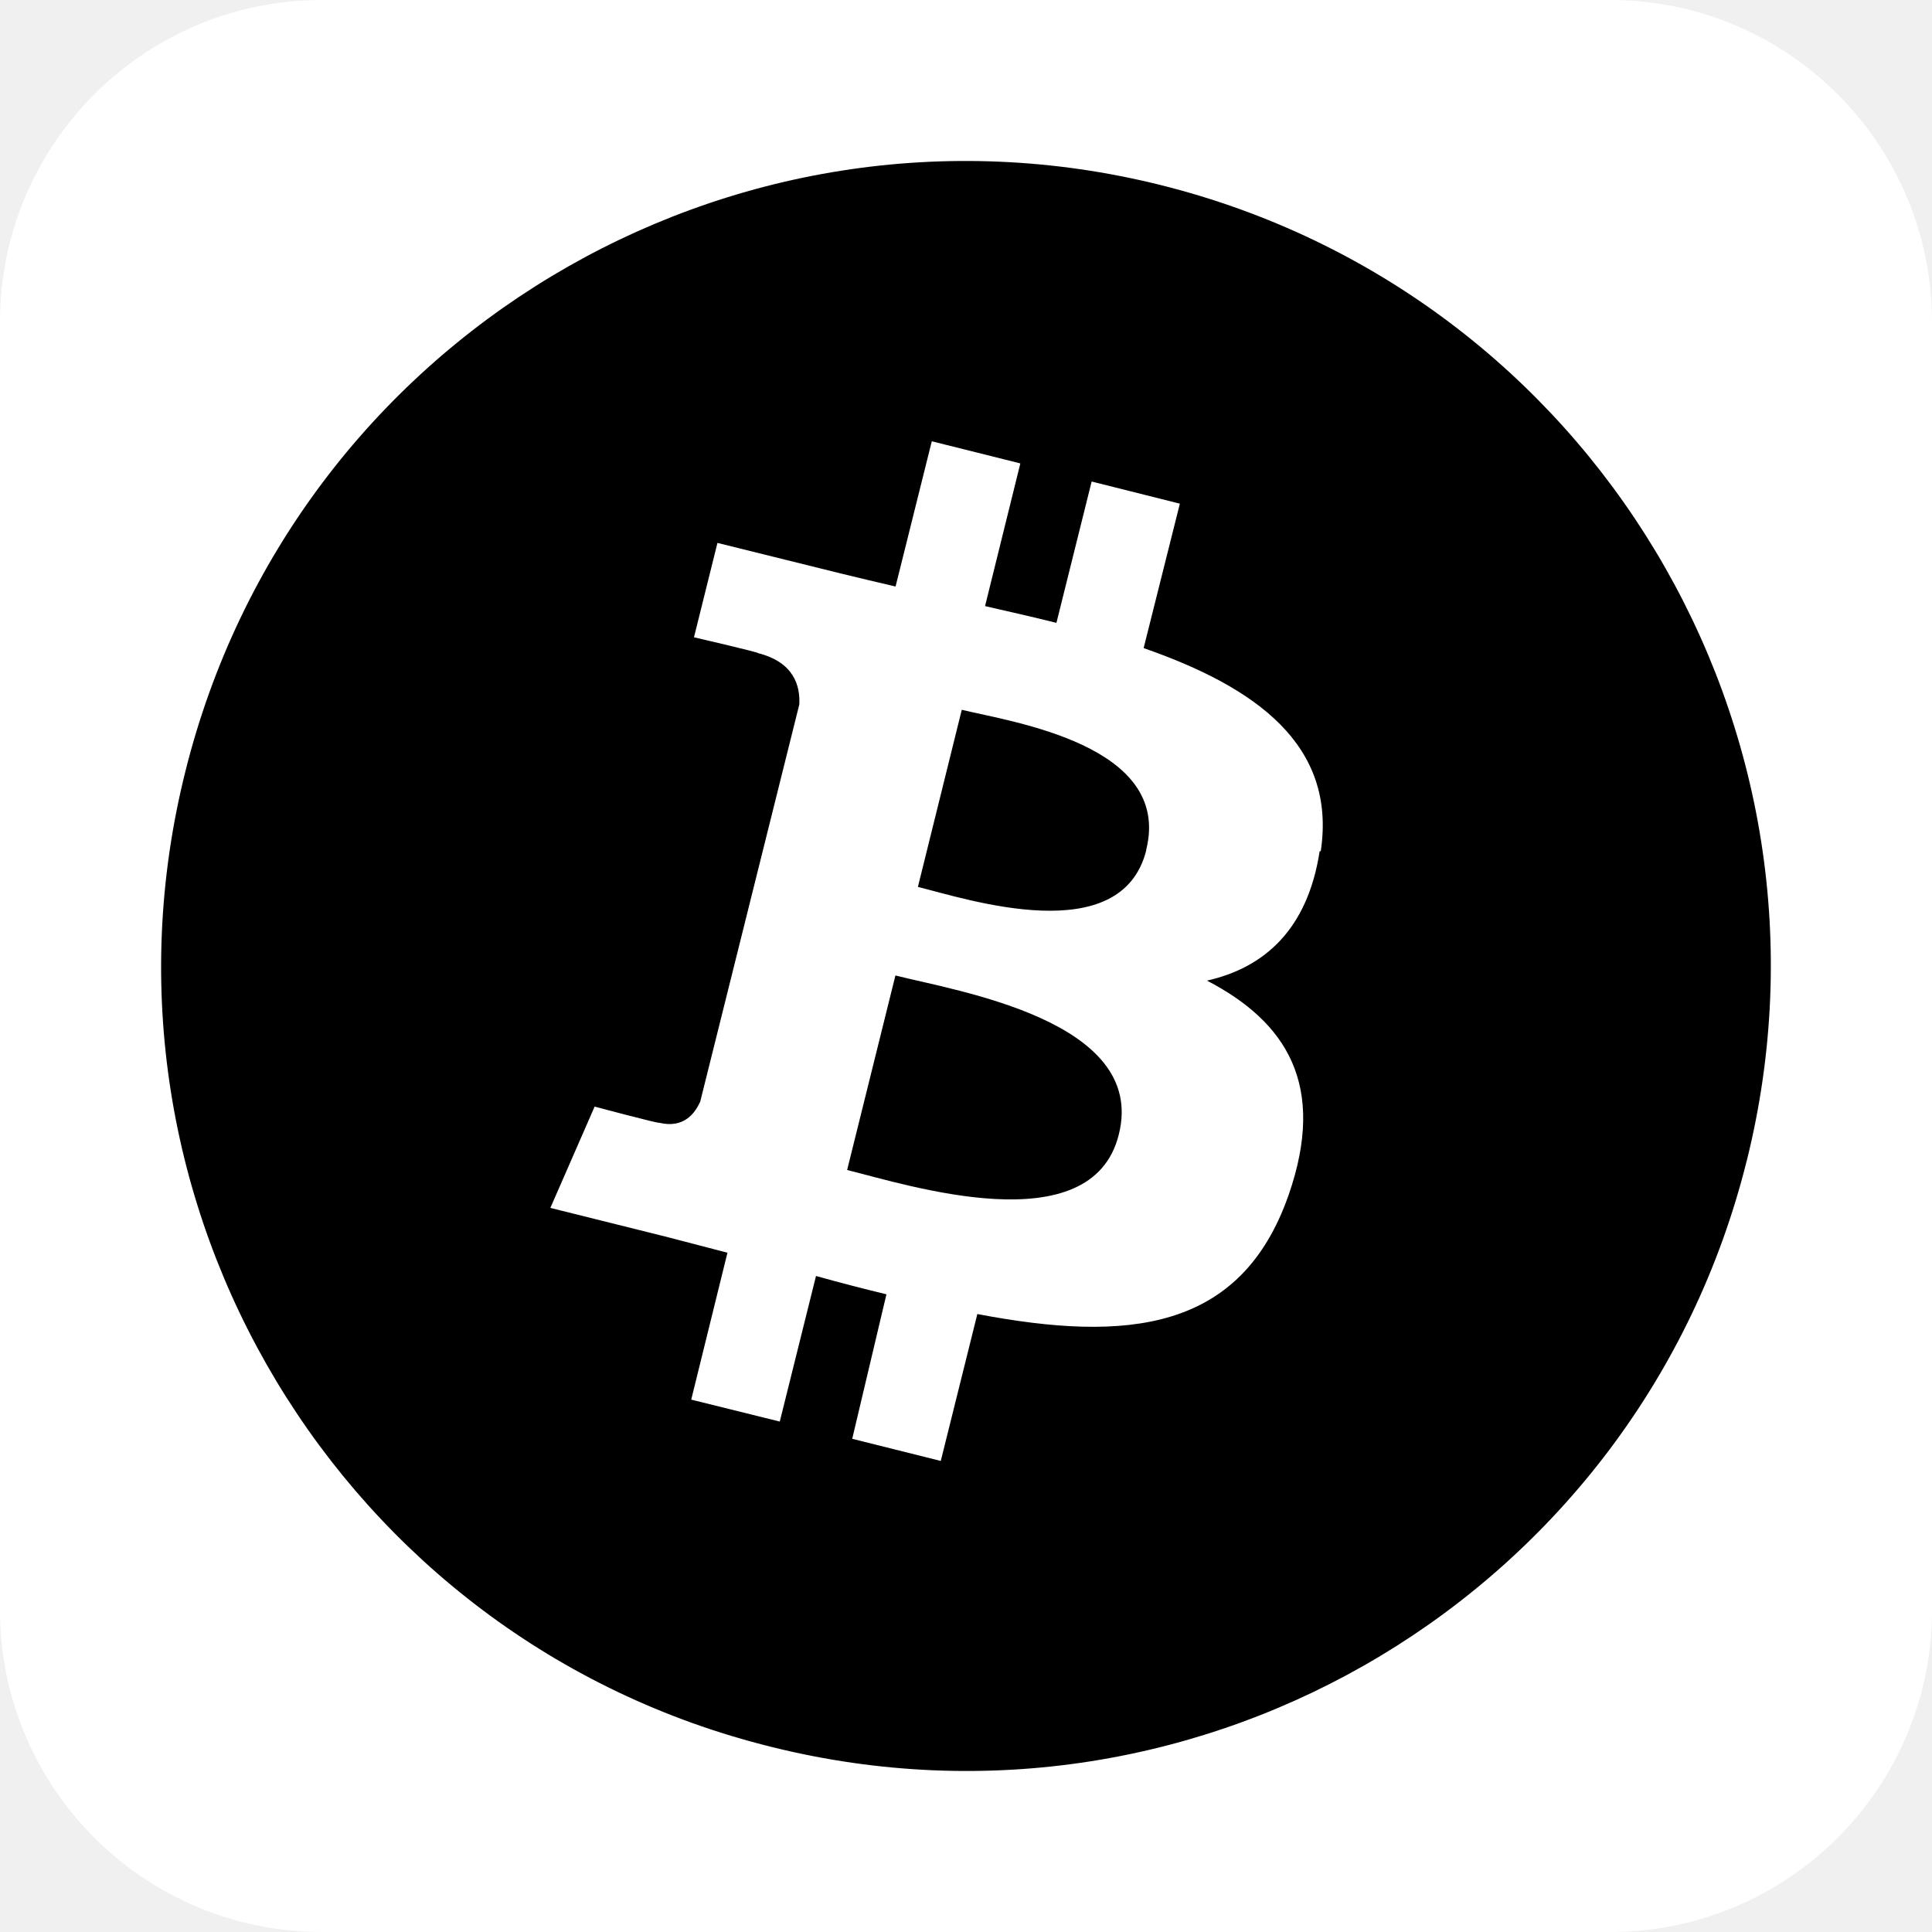
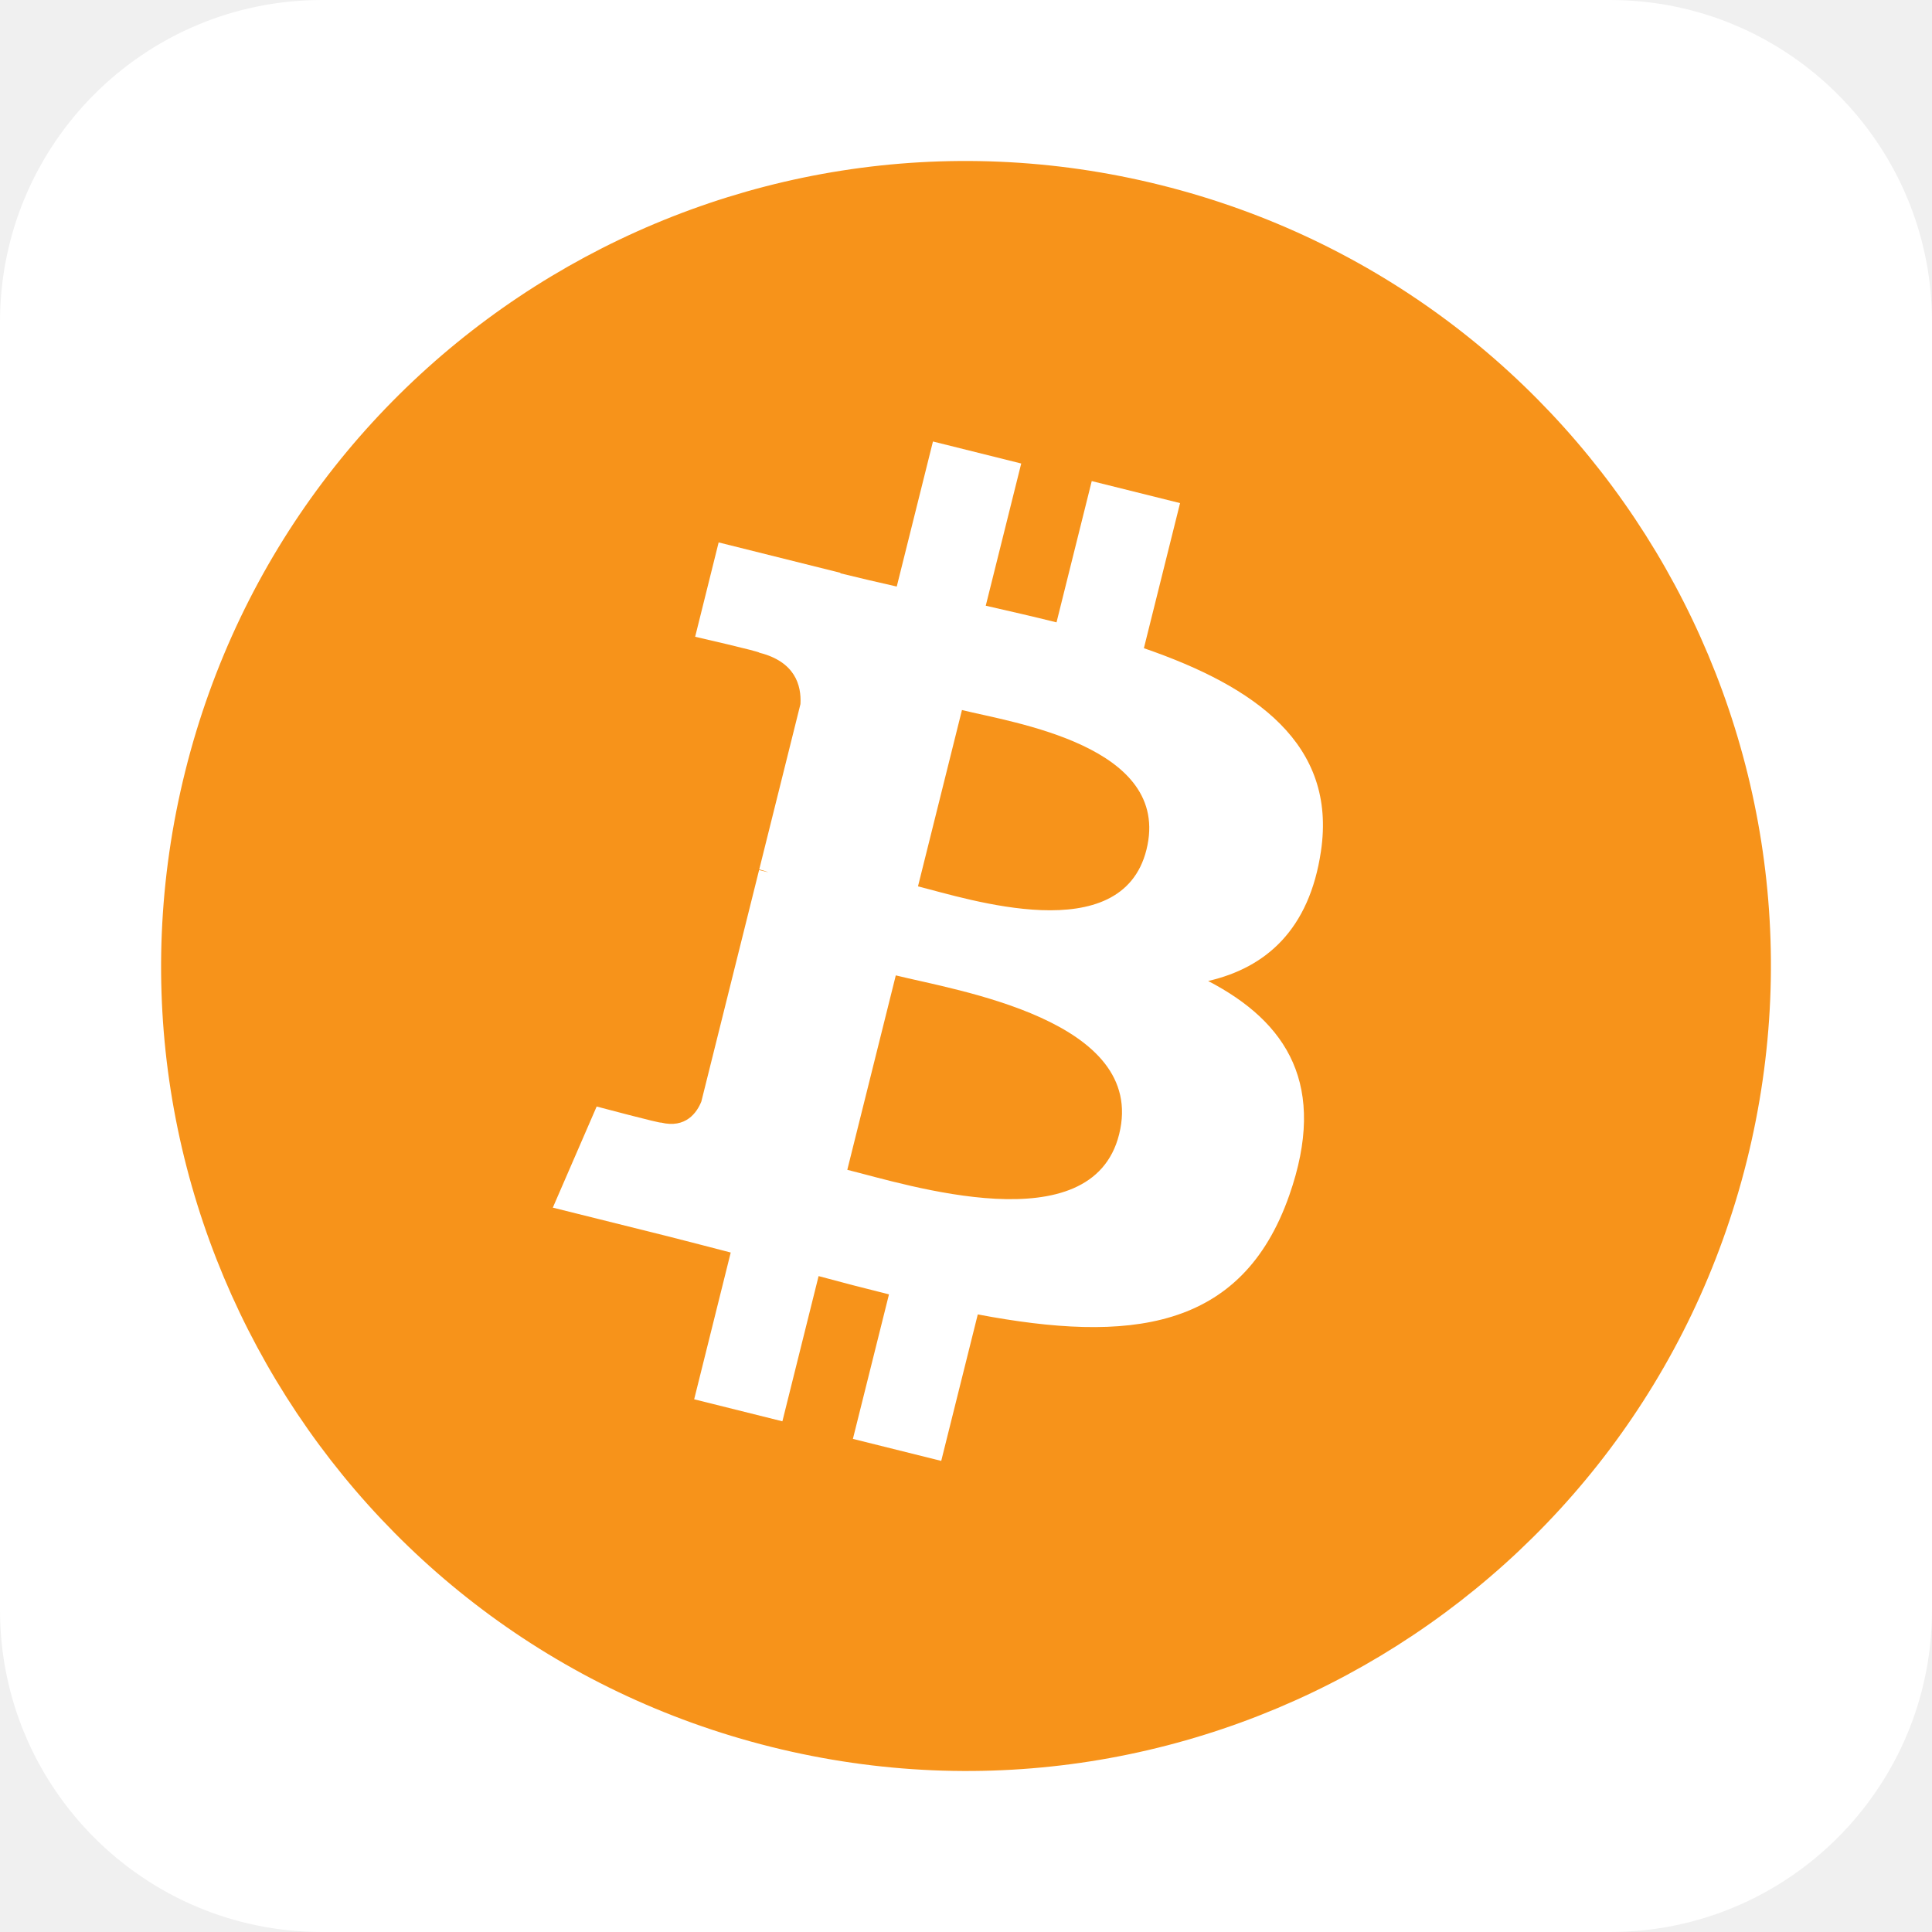
<svg xmlns="http://www.w3.org/2000/svg" viewBox="0 0 48 48" role="img" aria-label="Bitcoin">
  <rect width="48" height="48" rx="8" fill="#fff" />
-   <g transform="translate(24 24) scale(1.666667) translate(-12.000 -12.000)">
-     <svg viewBox="0 0 24.0 24.0" width="24.0" height="24.0" overflow="visible">
-       <path d="M23.638 14.904c-1.602 6.43-8.113 10.34-14.542 8.736C2.67 22.05-1.244 15.525.362 9.105 1.962 2.67 8.475-1.243 14.9.358c6.43 1.605 10.342 8.115 8.738 14.548v-.002zm-6.35-4.613c.24-1.59-.974-2.45-2.64-3.03l.54-2.153-1.315-.33-.525 2.107c-.345-.087-.705-.167-1.064-.25l.526-2.127-1.32-.33-.54 2.165c-.285-.067-.565-.132-.84-.2l-1.815-.45-.35 1.407s.975.225.955.236c.535.136.63.486.615.766l-1.477 5.92c-.075.166-.24.406-.614.314.015.02-.96-.24-.96-.24l-.66 1.51 1.71.426.93.242-.54 2.19 1.32.327.54-2.17c.36.1.705.19 1.05.273l-.51 2.154 1.32.33.545-2.19c2.24.427 3.93.257 4.64-1.774.57-1.637-.03-2.58-1.217-3.196.854-.193 1.5-.76 1.68-1.93h.01zm-3.01 4.22c-.404 1.64-3.157.75-4.05.53l.72-2.9c.896.23 3.757.67 3.33 2.37zm.41-4.24c-.37 1.49-2.662.735-3.405.55l.654-2.64c.744.18 3.137.524 2.75 2.084v.006z" />
+   <g transform="translate(24 24) scale(0.625) translate(-32.000 -32.000)">
+     <svg viewBox="0 0 64.0 64.0" width="64.0" height="64.0" overflow="visible">
+       <g transform="translate(0.00630876,-0.00301984)">
+         <path fill="#f7931a" d="m63.033,39.744c-4.274,17.143-21.637,27.576-38.782,23.301-17.138-4.274-27.571-21.638-23.295-38.78,4.272-17.145,21.635-27.579,38.775-23.305,17.144,4.274,27.576,21.64,23.302,38.784z" />
+         <path fill="#FFF" d="m46.103,27.444c0.637-4.258-2.605-6.547-7.038-8.074l1.438-5.768-3.511-0.875-1.4,5.616c-0.923-0.23-1.871-0.447-2.813-0.662l1.41-5.653-3.509-0.875-1.439,5.766c-0.764-0.174-1.514-0.346-2.242-0.527l0.004-0.018-4.842-1.209-0.934,3.75s2.605,0.597,2.55,0.634c1.422,0.355,1.679,1.296,1.636,2.042l-1.638,6.571c0.098,0.025,0.225,0.061,0.365,0.117-0.117-0.029-0.242-0.061-0.371-0.092l-2.296,9.205c-0.174,0.432-0.615,1.08-1.609,0.834,0.035,0.051-2.552-0.637-2.552-0.637l-1.743,4.019,4.569,1.139c0.85,0.213,1.683,0.436,2.503,0.646l-1.453,5.834,3.507,0.875,1.439-5.772c0.958,0.26,1.888,0.5,2.798,0.726l-1.434,5.745,3.511,0.875,1.453-5.823c5.987,1.133,10.489,0.676,12.384-4.739,1.527-4.36-0.076-6.875-3.226-8.515,2.294-0.529,4.022-2.038,4.483-5.155zm-8.022,11.249c-1.085,4.36-8.426,2.003-10.806,1.412l1.928-7.729c2.38,0.594,10.012,1.77,8.878,6.317zm1.086-11.312c-0.99,3.966-7.1,1.951-9.082,1.457l1.748-7.01c1.982,0.494,8.365,1.416,7.334,5.553z" />
+       </g>
    </svg>
  </g>
</svg>
